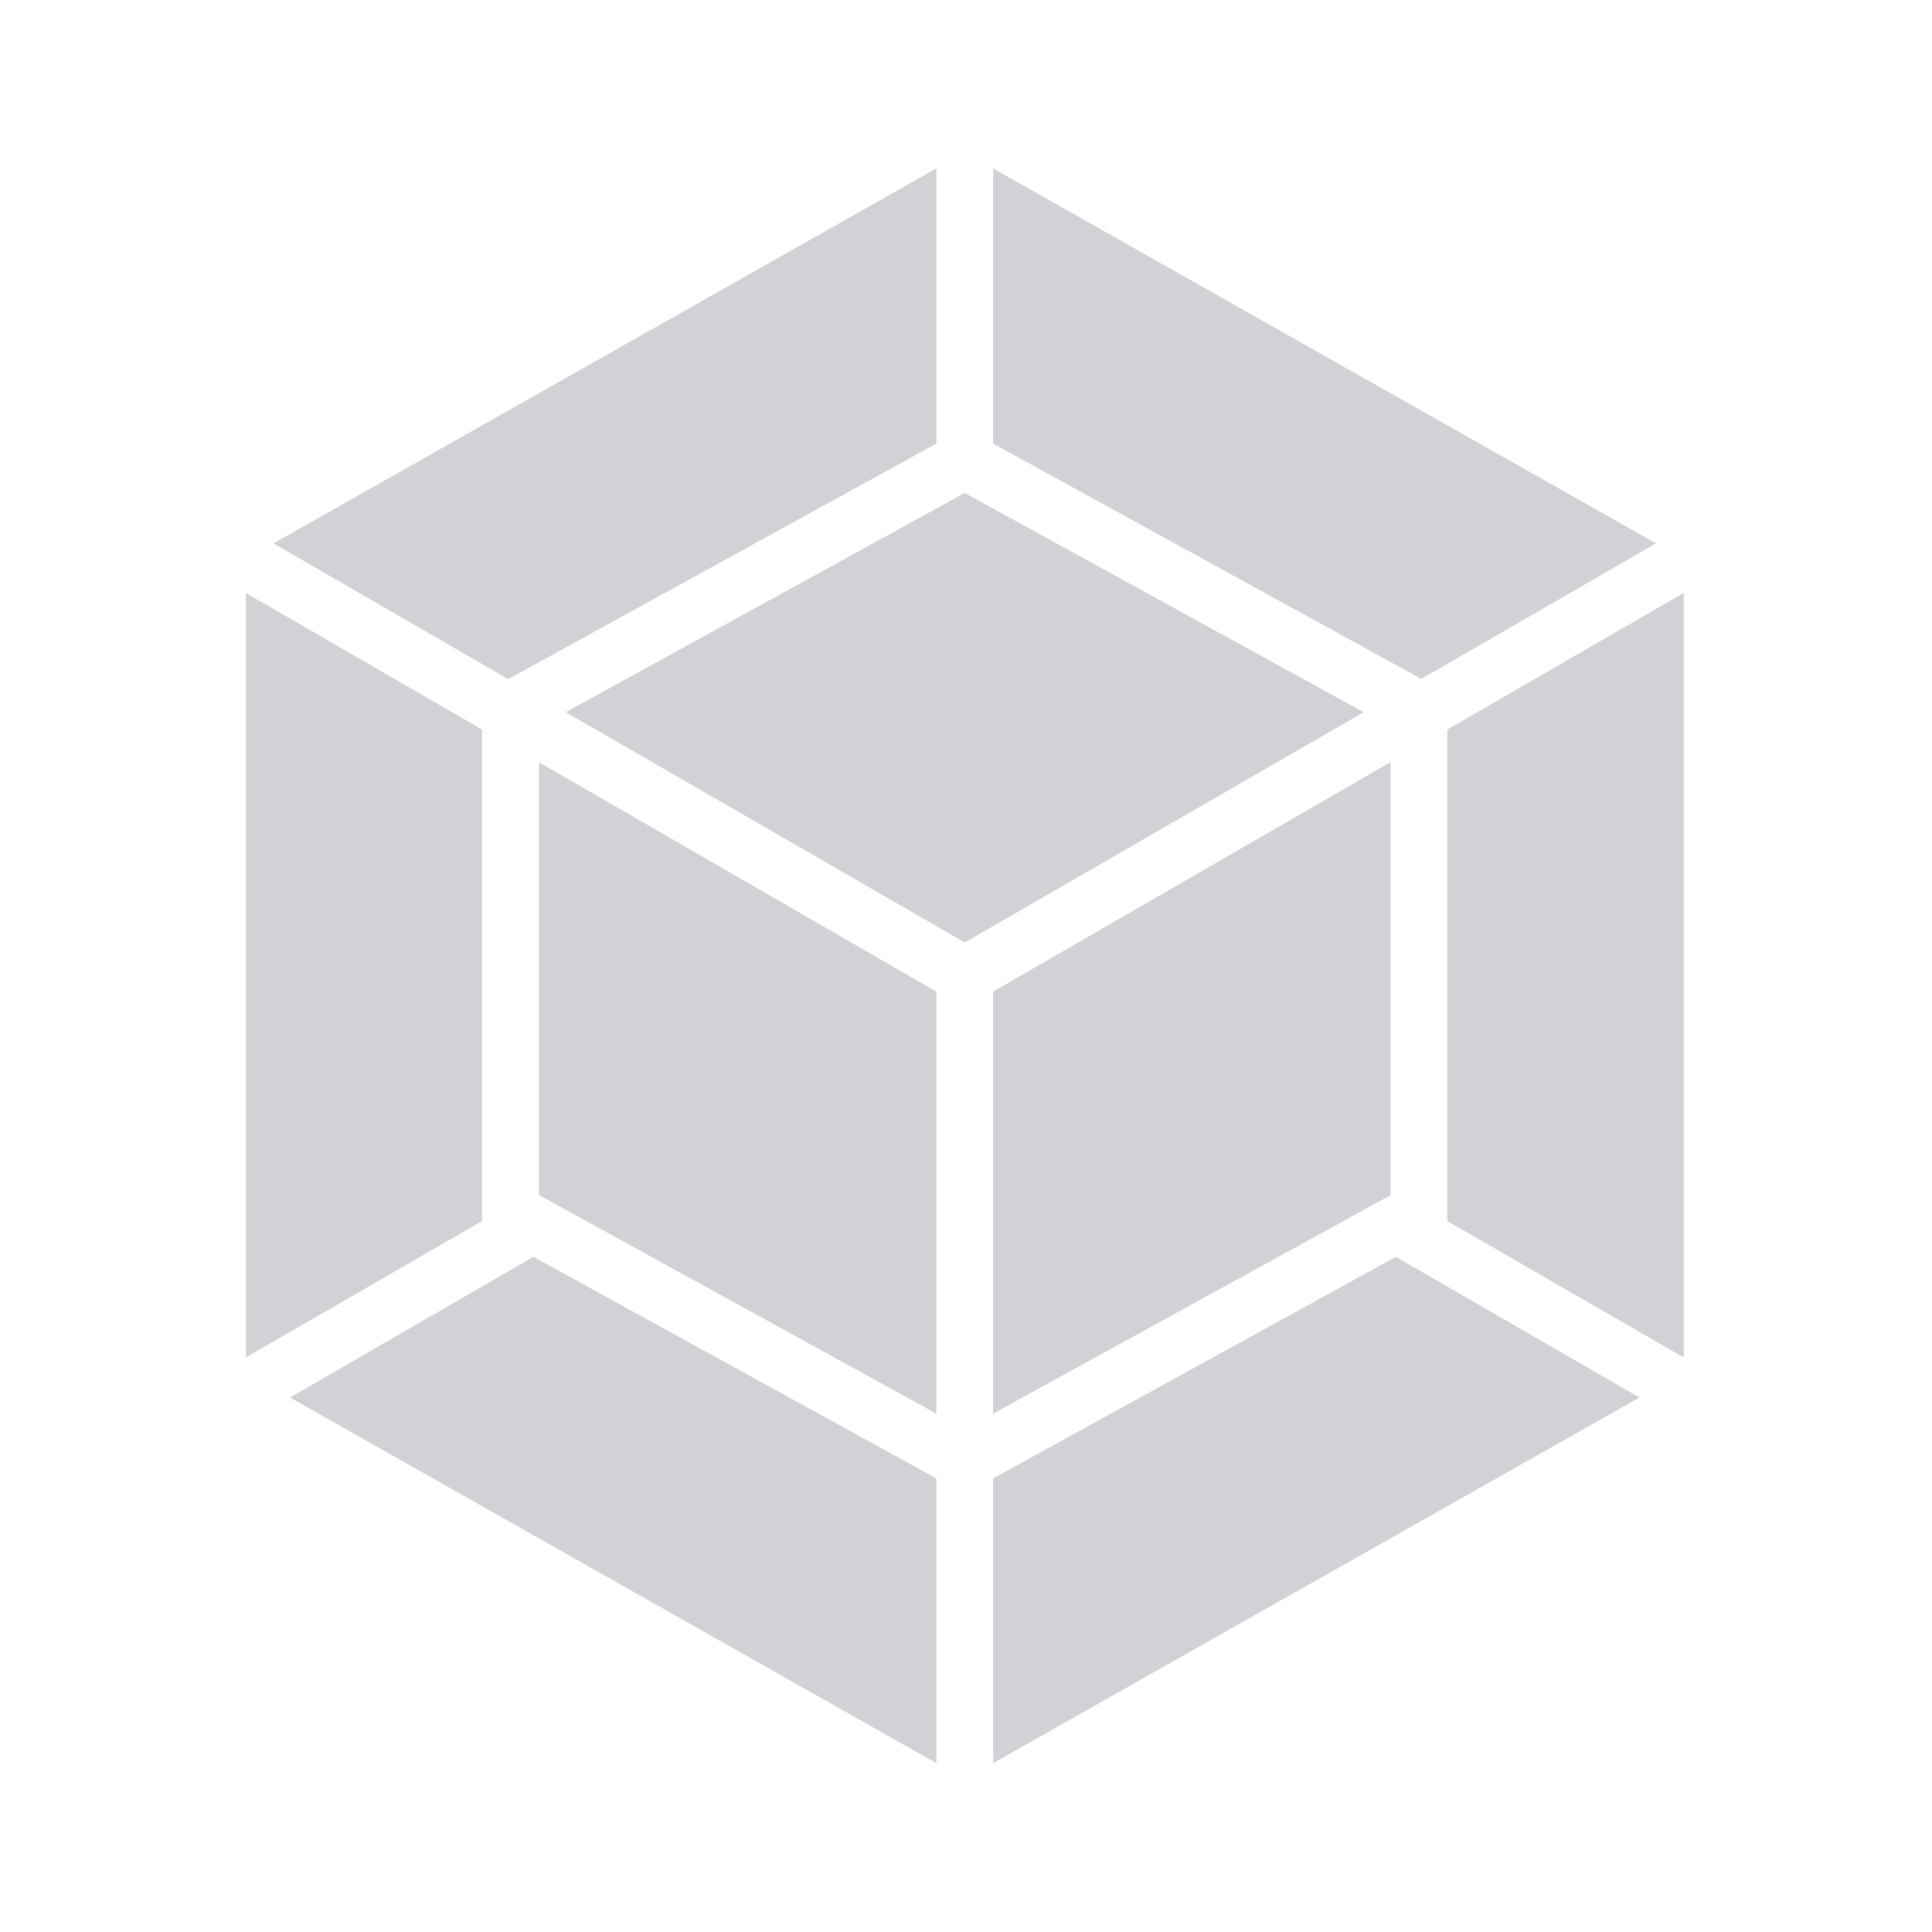
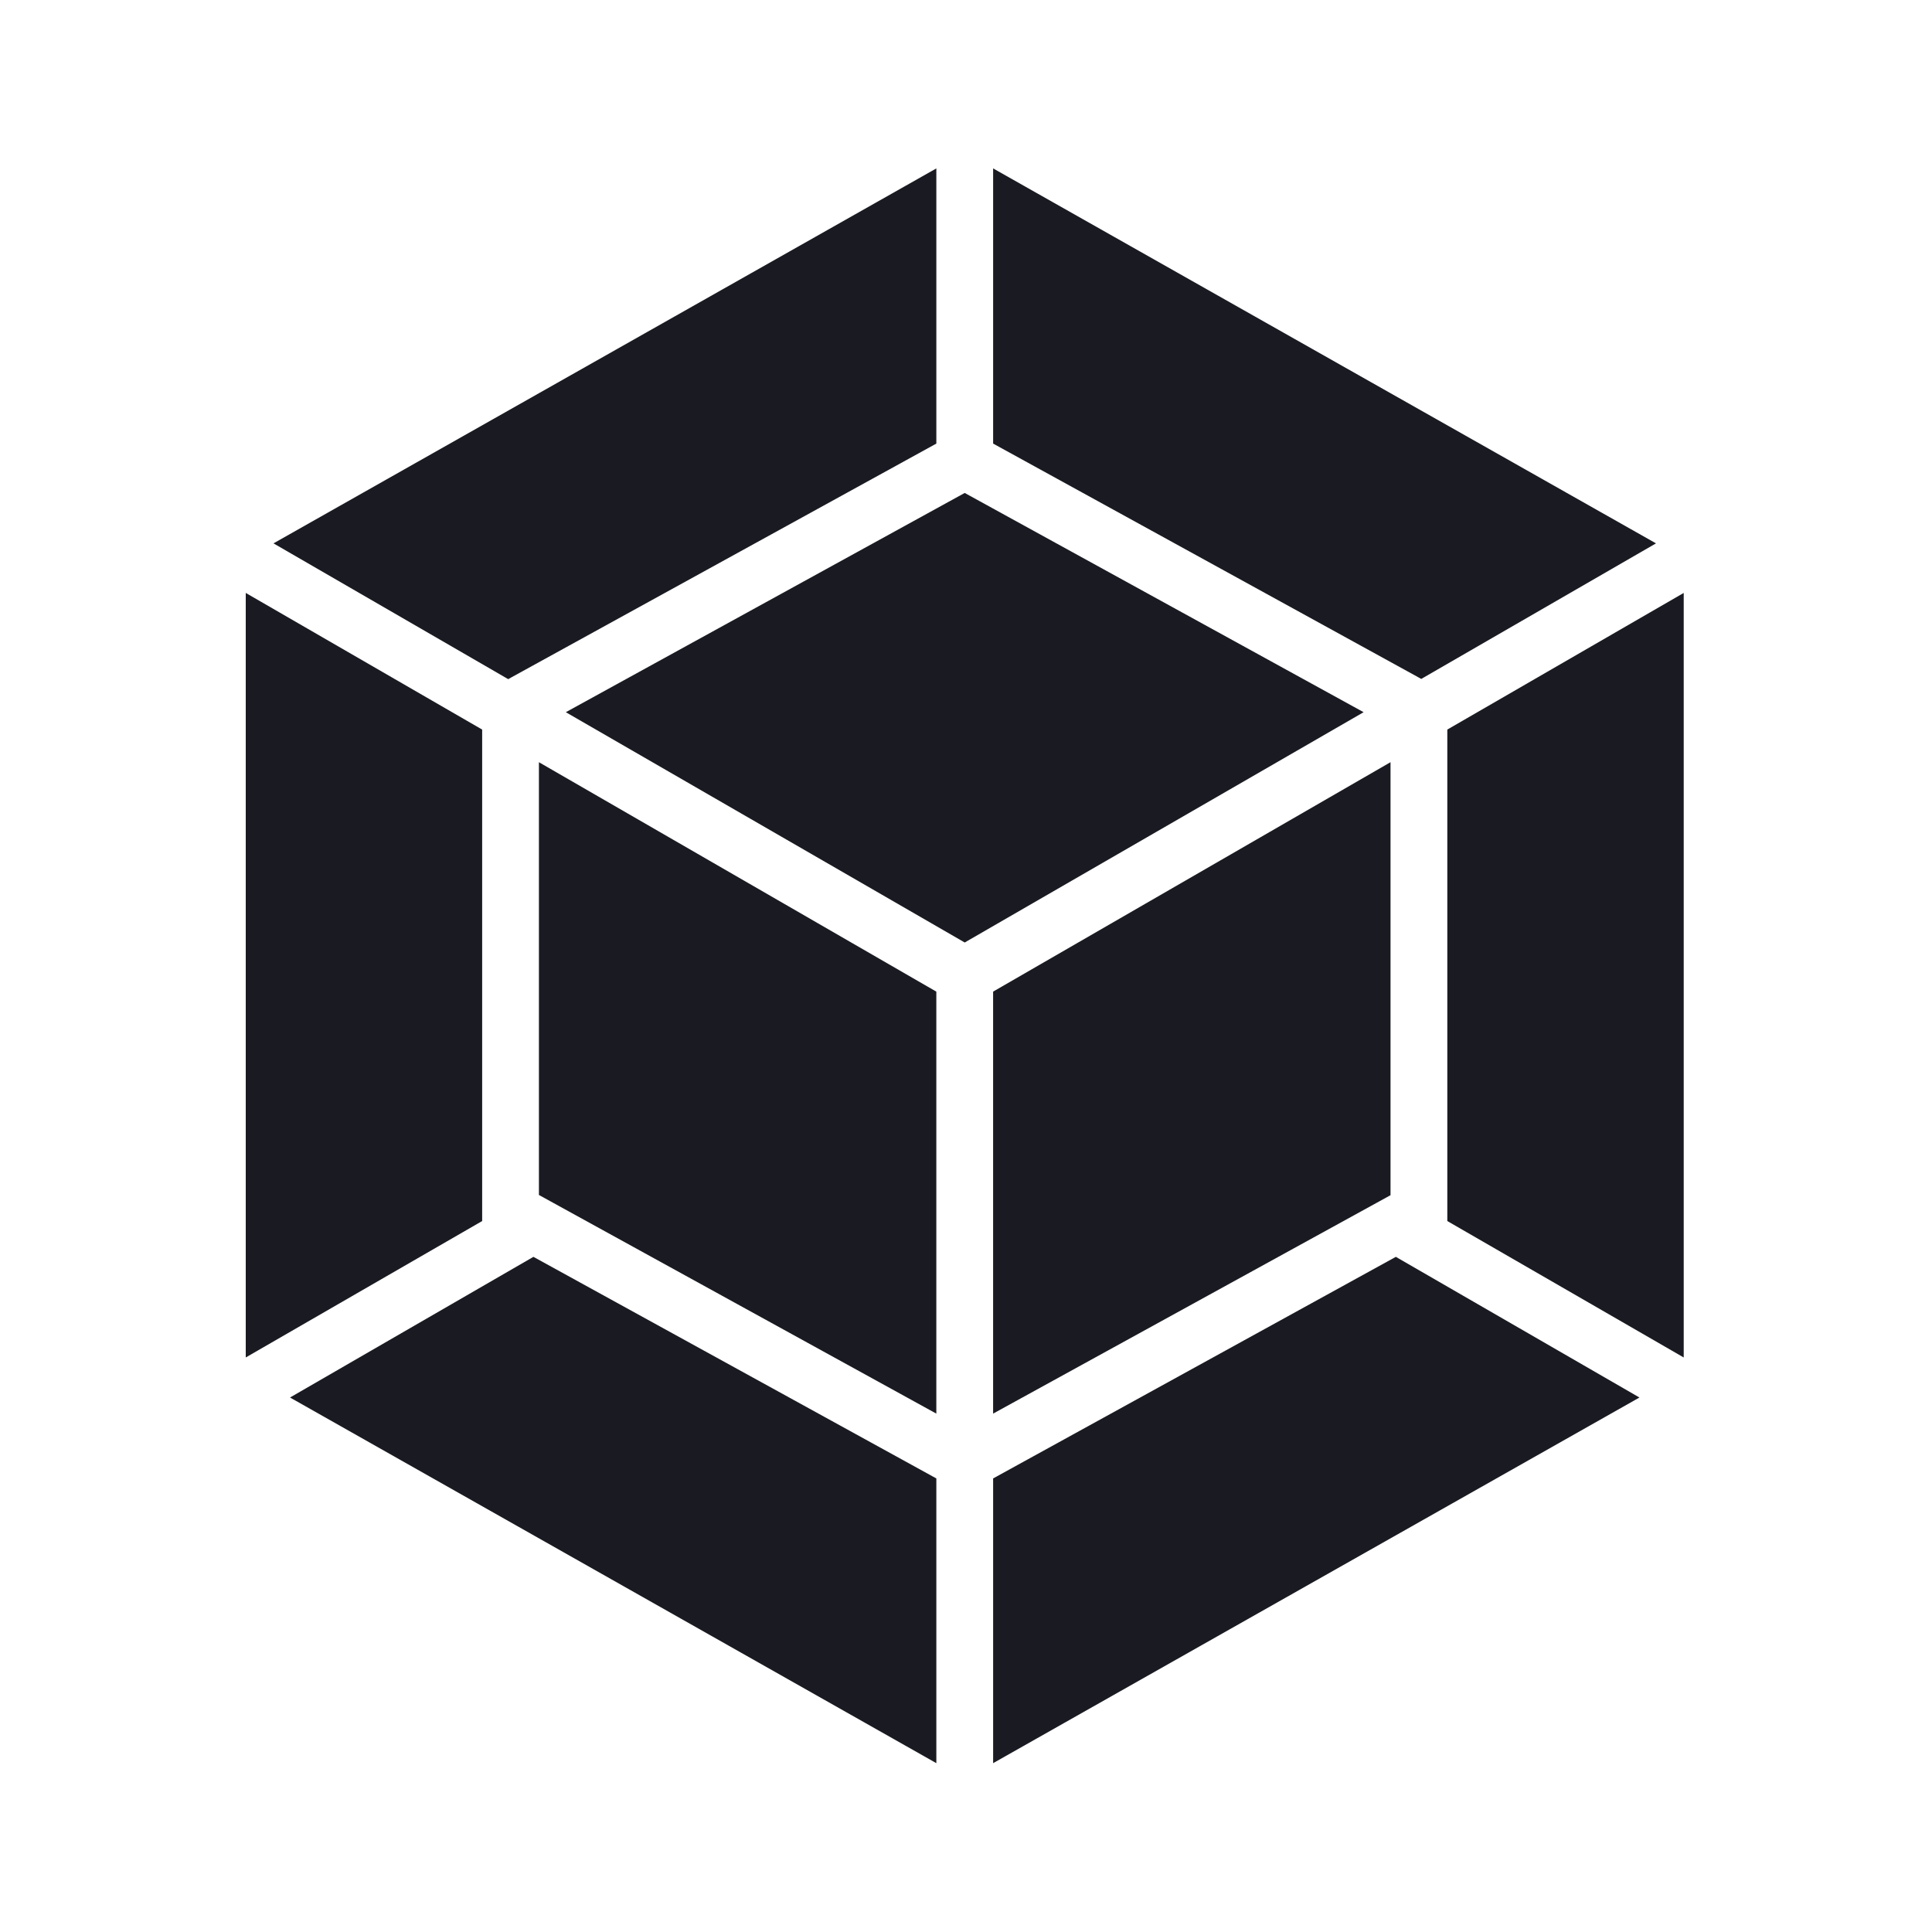
<svg xmlns="http://www.w3.org/2000/svg" width="120" height="120" fill="none">
-   <path d="M101.829 86.802l-40.144 22.711V91.828l25.013-13.763 15.131 8.737zm2.75-2.487V36.828l-14.684 8.487v30.526l14.684 8.474zm-86.565 2.487l40.144 22.711V91.828L33.132 78.065l-15.118 8.737zm-2.75-2.487V36.828l14.684 8.487v30.526l-14.684 8.474zm1.723-50.566L58.158 10.46v17.092L31.777 42.065l-.21.119-14.58-8.435zm85.869 0L61.685 10.46v17.092l26.381 14.5.21.118 14.58-8.42zM58.157 87.802l-24.684-13.58v-26.88l24.684 14.25v26.21zm3.527 0l24.684-13.566V47.341l-24.684 14.25v26.21zm-26.54-43.566L59.92 30.618l24.777 13.618L59.92 58.54 35.144 44.236z" fill="#D1D2D6" />
+   <path fill="#1A1B22" d="M101.829 86.802l-40.144 22.711V91.828l25.013-13.763 15.131 8.737zm2.75-2.487V36.828l-14.684 8.487v30.526l14.684 8.474zm-86.565 2.487l40.144 22.711V91.828L33.132 78.065l-15.118 8.737zm-2.75-2.487V36.828l14.684 8.487v30.526l-14.684 8.474zm1.723-50.566L58.158 10.46v17.092L31.777 42.065l-.21.119-14.58-8.435zm85.869 0L61.685 10.46v17.092l26.381 14.5.21.118 14.58-8.42zM58.157 87.802l-24.684-13.58v-26.88l24.684 14.25v26.21zm3.527 0l24.684-13.566V47.341l-24.684 14.25v26.21zm-26.54-43.566L59.92 30.618l24.777 13.618L59.92 58.54 35.144 44.236z" />
</svg>
